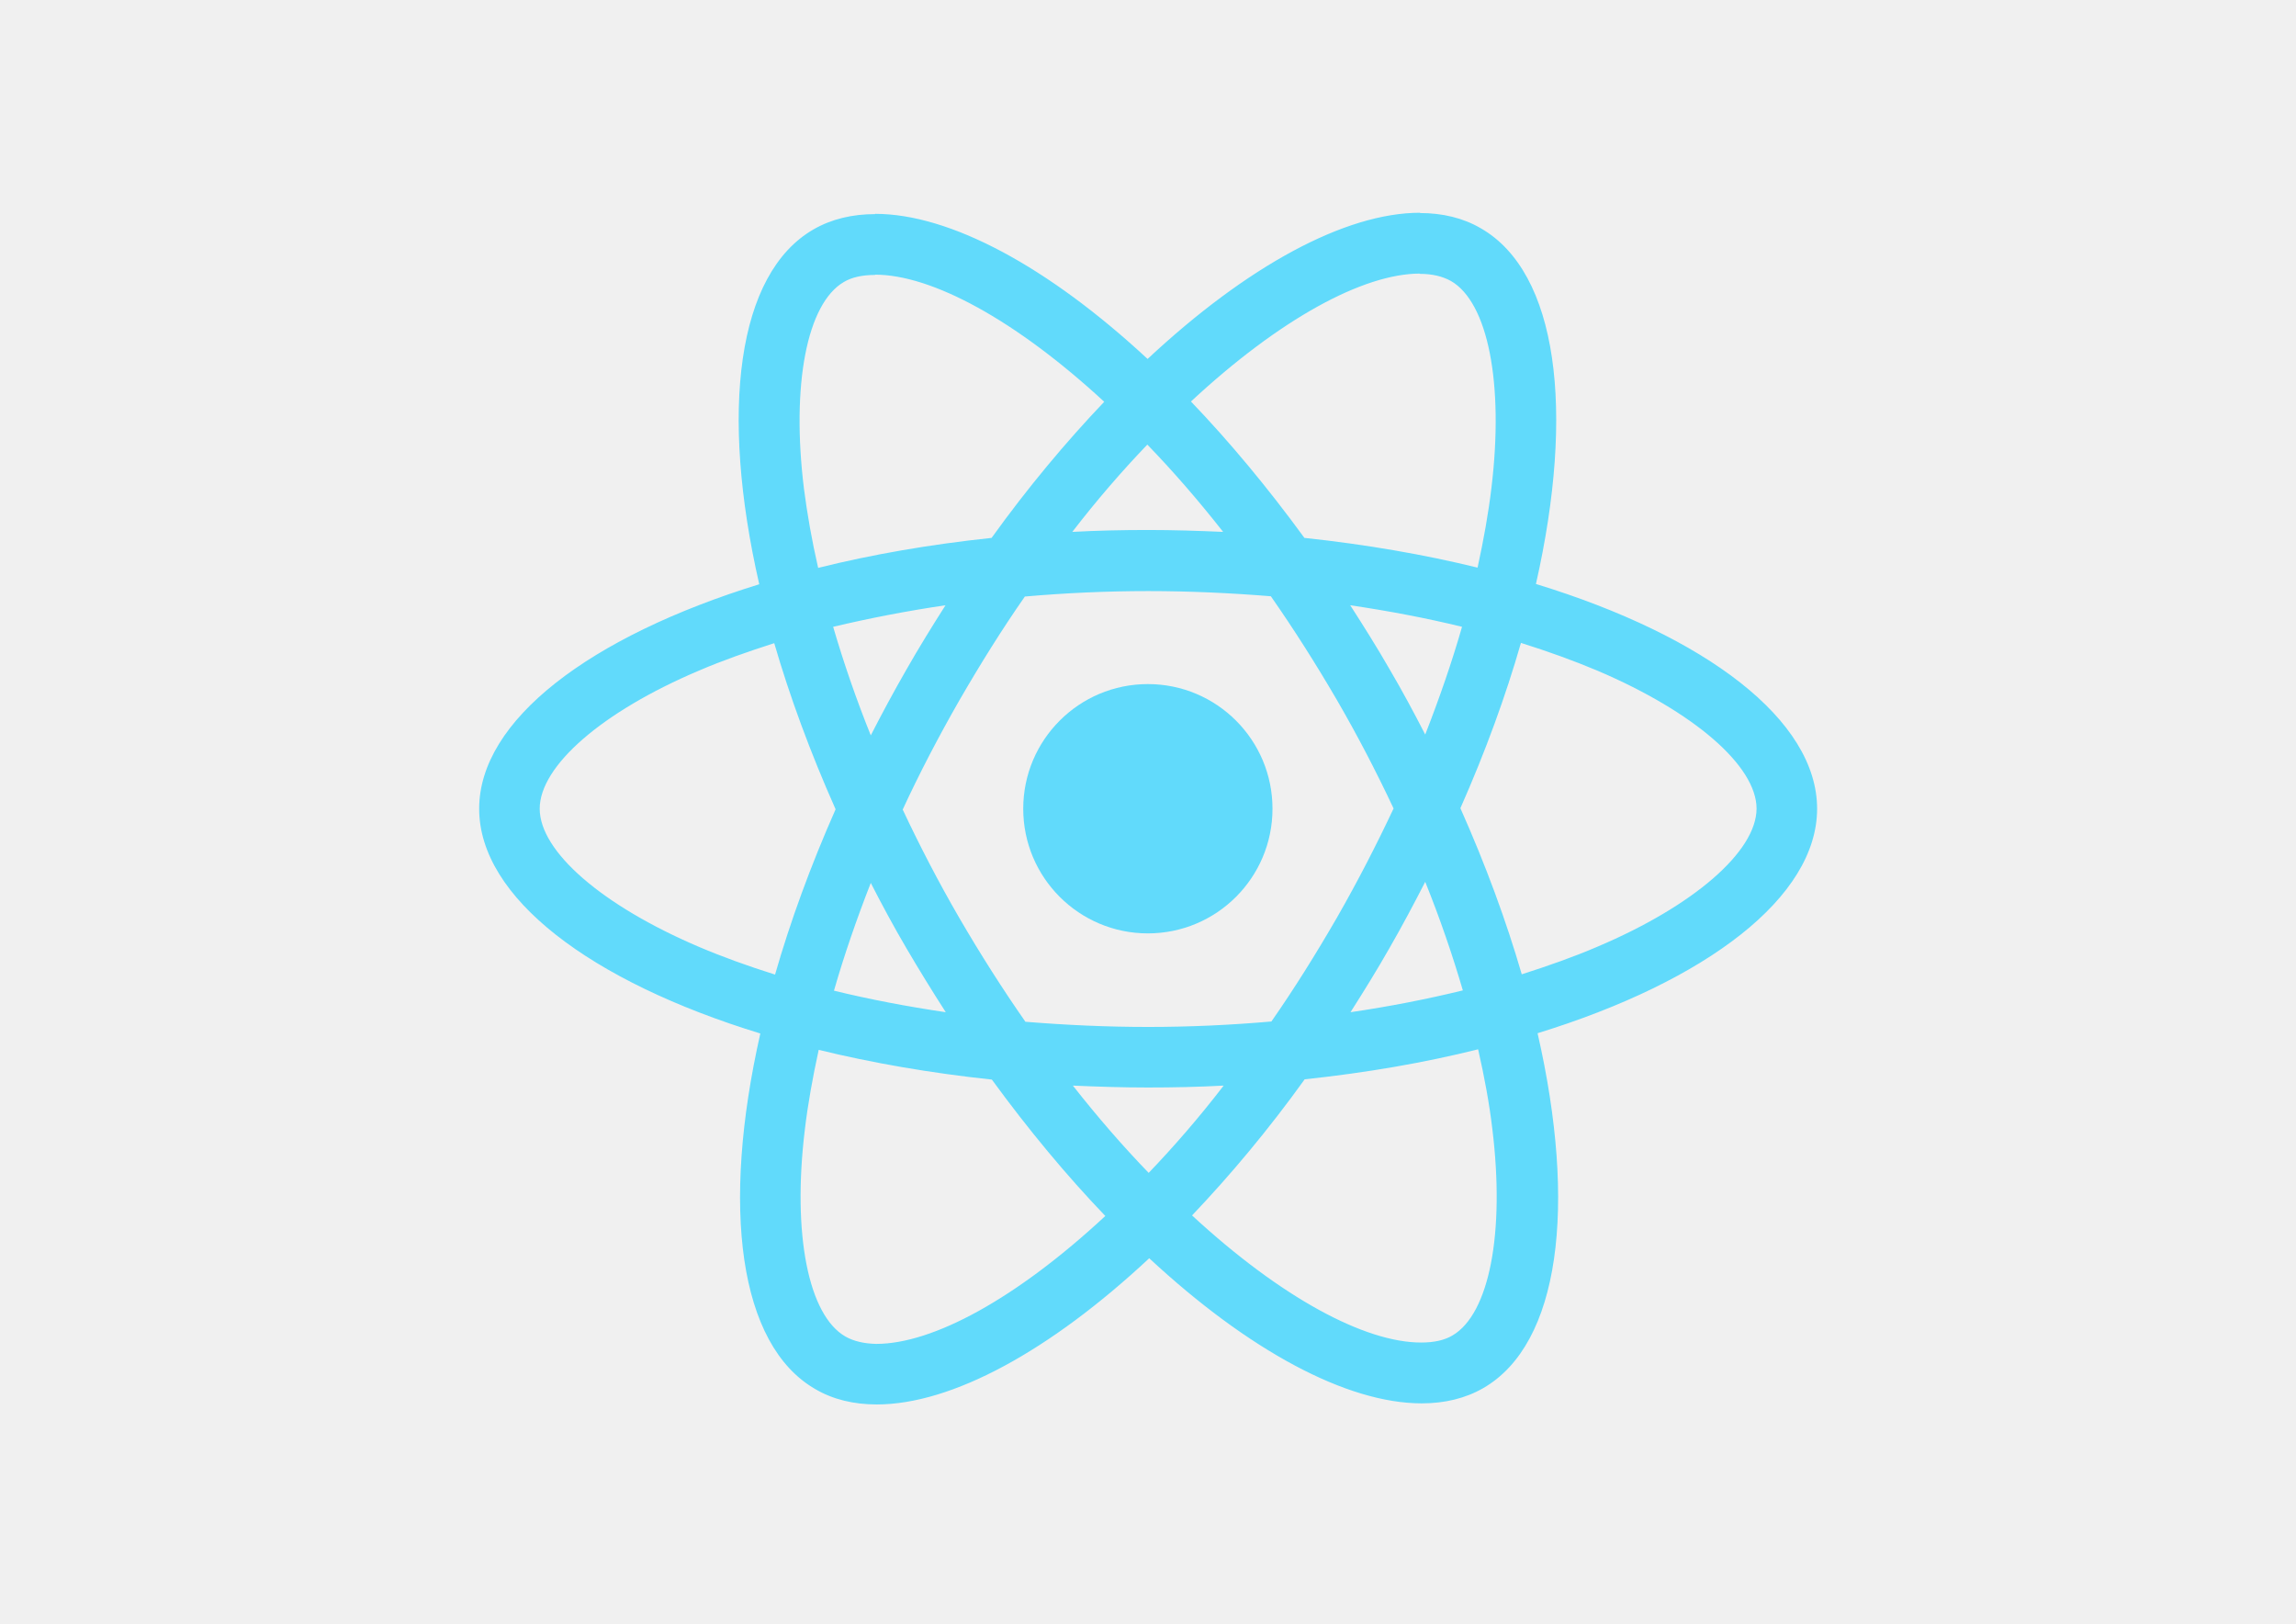
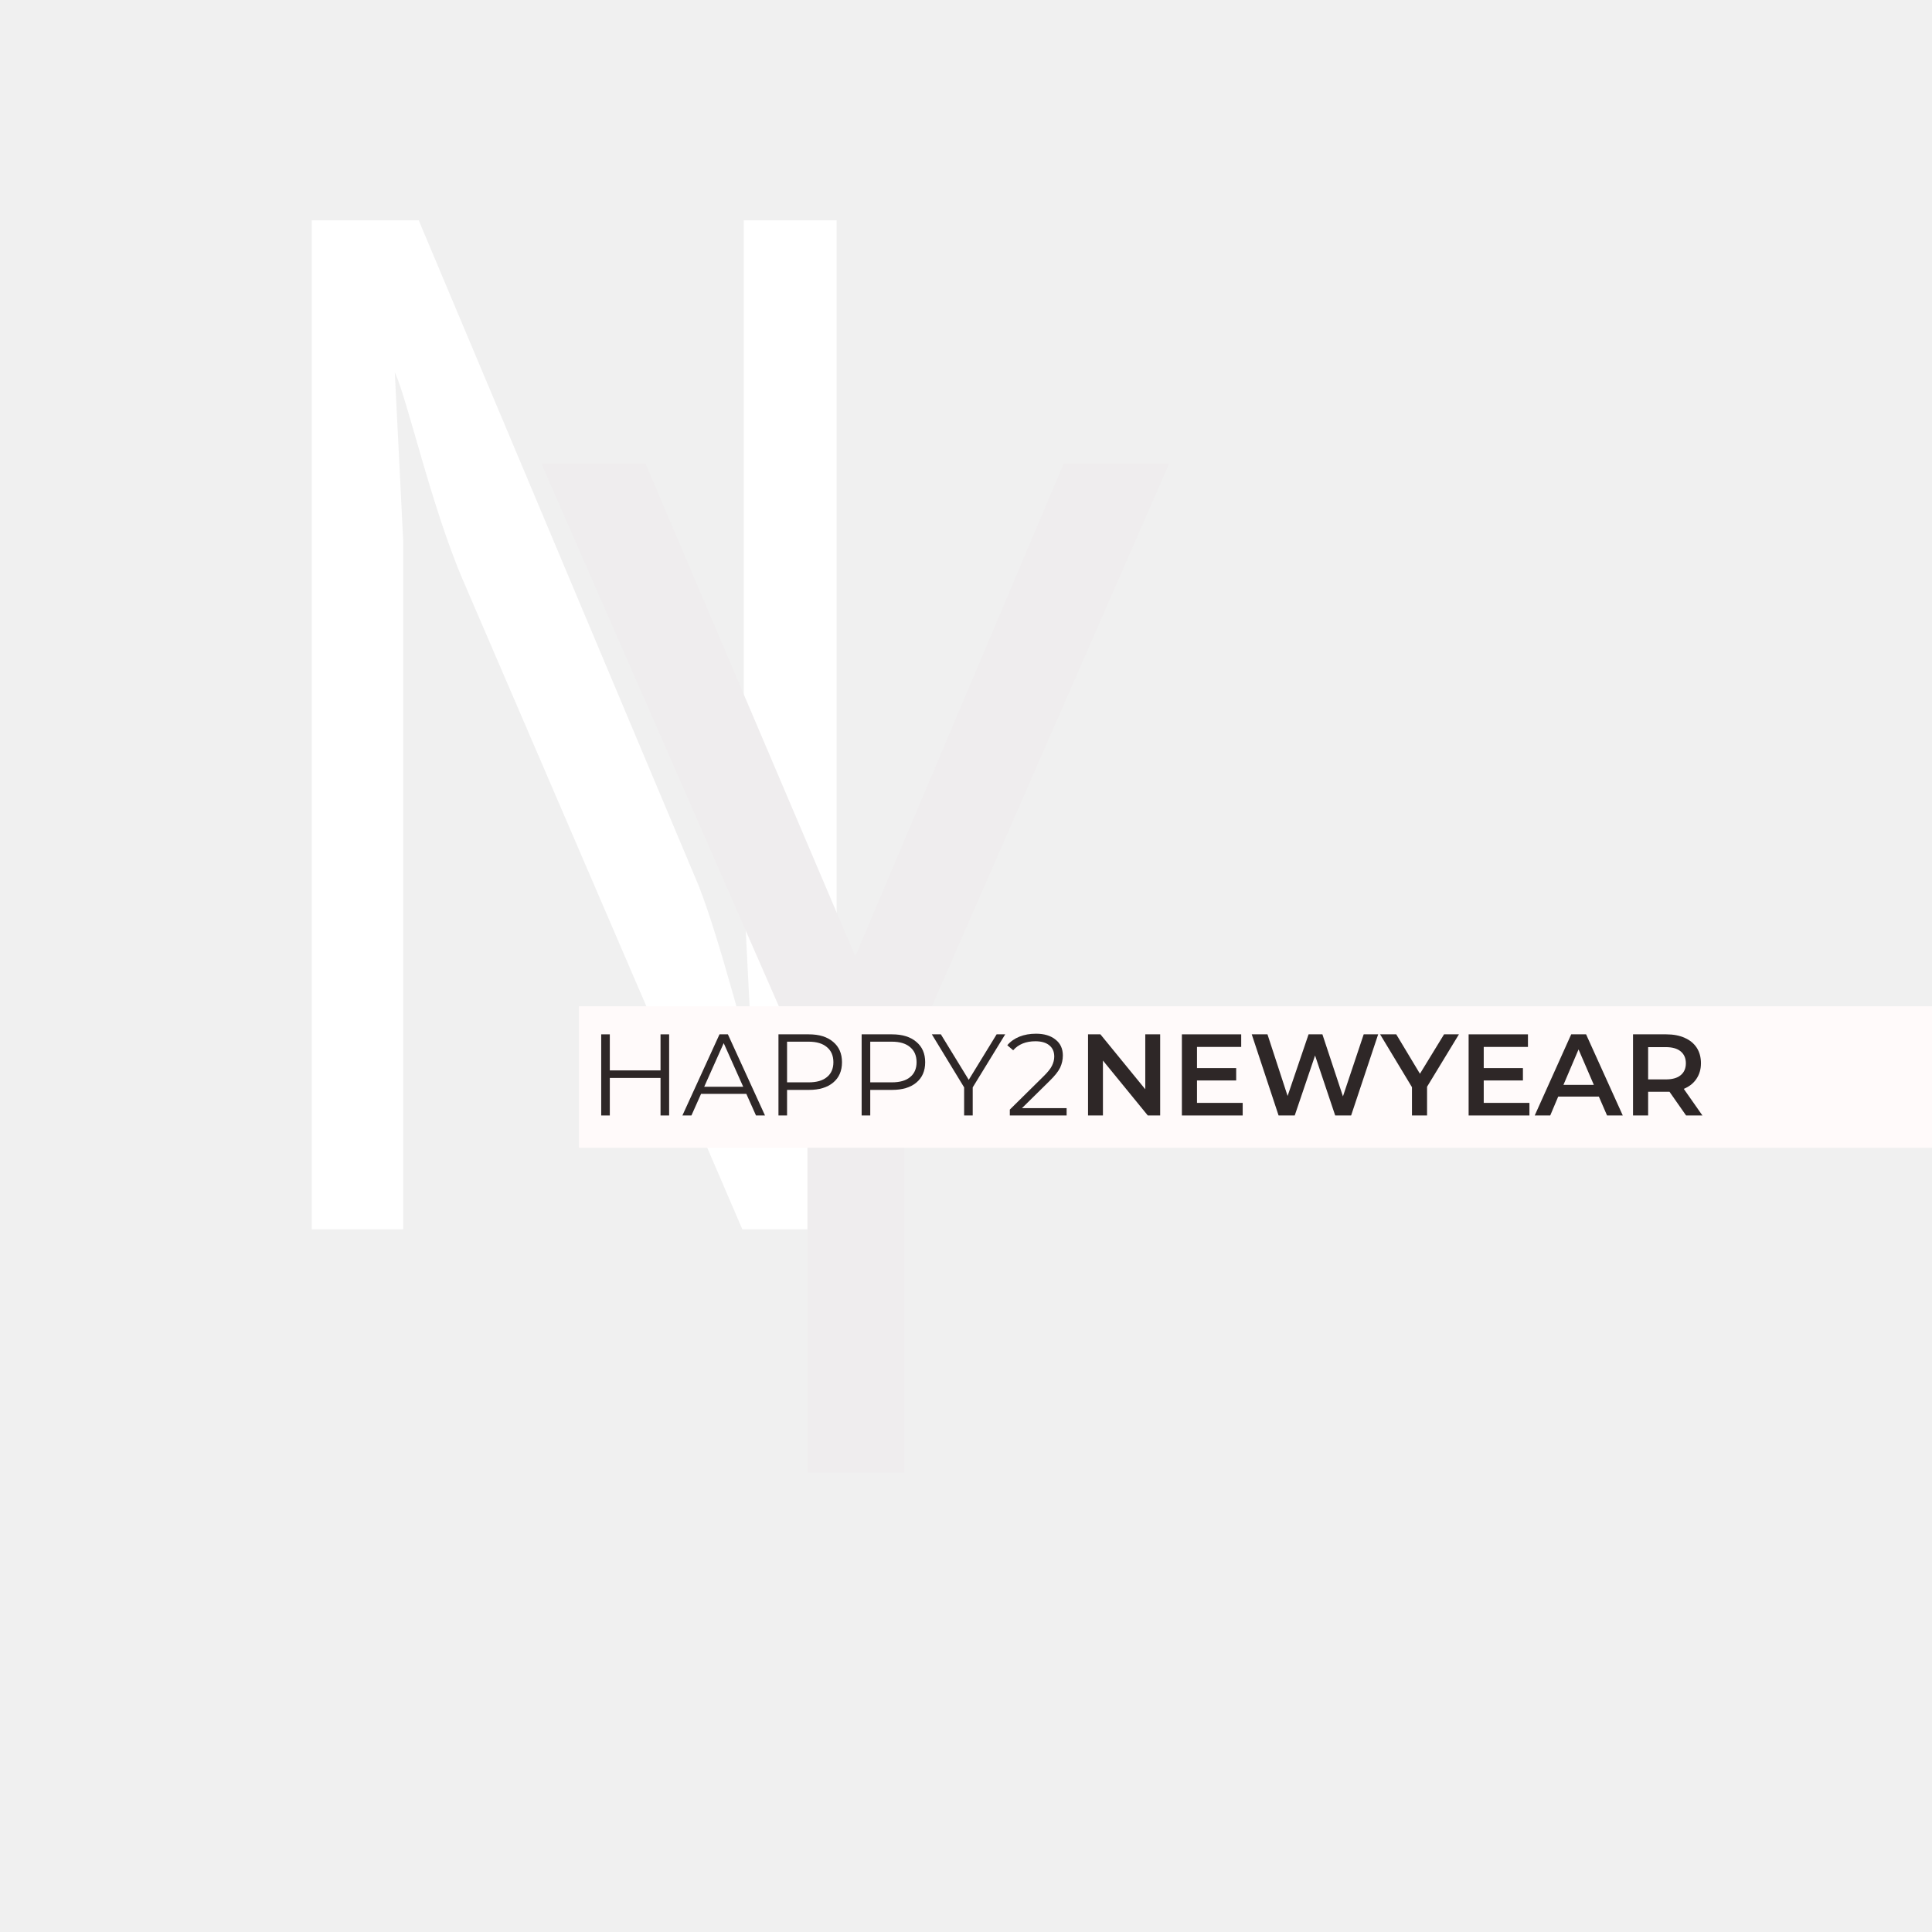
- <svg xmlns="http://www.w3.org/2000/svg" viewBox="0 0 841.9 595.3">
-   <g fill="#61DAFB">
-     <path d="M666.3 296.5c0-32.5-40.7-63.3-103.1-82.4 14.4-63.6 8-114.2-20.2-130.4-6.5-3.8-14.1-5.6-22.4-5.6v22.3c4.6 0 8.3.9 11.4 2.6 13.6 7.8 19.5 37.5 14.9 75.7-1.1 9.4-2.9 19.3-5.1 29.4-19.6-4.8-41-8.5-63.5-10.9-13.5-18.5-27.5-35.3-41.6-50 32.6-30.3 63.2-46.9 84-46.9V78c-27.5 0-63.5 19.6-99.9 53.6-36.4-33.8-72.4-53.2-99.9-53.2v22.3c20.7 0 51.4 16.5 84 46.6-14 14.7-28 31.4-41.3 49.9-22.6 2.4-44 6.1-63.6 11-2.3-10-4-19.7-5.2-29-4.7-38.2 1.1-67.9 14.6-75.8 3-1.8 6.9-2.6 11.5-2.6V78.5c-8.4 0-16 1.8-22.6 5.6-28.1 16.2-34.4 66.7-19.9 130.1-62.2 19.2-102.7 49.9-102.7 82.3 0 32.5 40.7 63.3 103.1 82.4-14.4 63.6-8 114.2 20.2 130.4 6.5 3.8 14.1 5.6 22.5 5.6 27.5 0 63.5-19.6 99.9-53.6 36.4 33.8 72.4 53.2 99.9 53.2 8.4 0 16-1.8 22.6-5.6 28.1-16.2 34.4-66.7 19.9-130.1 62-19.1 102.5-49.9 102.5-82.3zm-130.2-66.7c-3.7 12.9-8.3 26.2-13.5 39.5-4.1-8-8.4-16-13.1-24-4.6-8-9.5-15.8-14.4-23.4 14.2 2.1 27.9 4.7 41 7.9zm-45.8 106.5c-7.8 13.5-15.8 26.3-24.1 38.2-14.9 1.3-30 2-45.2 2-15.1 0-30.2-.7-45-1.9-8.3-11.9-16.4-24.6-24.2-38-7.6-13.1-14.5-26.4-20.8-39.8 6.2-13.4 13.2-26.8 20.7-39.9 7.8-13.5 15.8-26.3 24.1-38.2 14.9-1.3 30-2 45.2-2 15.1 0 30.2.7 45 1.9 8.3 11.9 16.4 24.6 24.2 38 7.6 13.1 14.5 26.4 20.8 39.8-6.3 13.4-13.2 26.8-20.7 39.9zm32.3-13c5.4 13.4 10 26.8 13.8 39.8-13.1 3.2-26.9 5.9-41.2 8 4.9-7.7 9.8-15.6 14.4-23.7 4.6-8 8.9-16.1 13-24.1zM421.2 430c-9.3-9.6-18.6-20.3-27.8-32 9 .4 18.2.7 27.5.7 9.4 0 18.7-.2 27.8-.7-9 11.7-18.3 22.4-27.5 32zm-74.4-58.9c-14.2-2.1-27.9-4.7-41-7.9 3.7-12.9 8.3-26.2 13.5-39.5 4.1 8 8.4 16 13.1 24 4.7 8 9.5 15.8 14.4 23.4zM420.7 163c9.3 9.6 18.6 20.3 27.8 32-9-.4-18.2-.7-27.5-.7-9.4 0-18.7.2-27.8.7 9-11.7 18.3-22.4 27.5-32zm-74 58.9c-4.9 7.7-9.8 15.6-14.4 23.7-4.6 8-8.9 16-13 24-5.4-13.4-10-26.8-13.8-39.8 13.1-3.1 26.9-5.8 41.2-7.9zm-90.5 125.2c-35.4-15.1-58.3-34.9-58.3-50.6 0-15.7 22.9-35.6 58.3-50.6 8.6-3.7 18-7 27.7-10.1 5.7 19.6 13.2 40 22.5 60.9-9.2 20.8-16.6 41.1-22.2 60.6-9.9-3.1-19.3-6.5-28-10.2zM310 490c-13.6-7.8-19.5-37.5-14.9-75.7 1.1-9.4 2.9-19.3 5.1-29.4 19.6 4.8 41 8.5 63.5 10.9 13.5 18.5 27.5 35.3 41.6 50-32.6 30.3-63.2 46.9-84 46.9-4.5-.1-8.3-1-11.3-2.7zm237.2-76.2c4.7 38.2-1.1 67.9-14.6 75.8-3 1.8-6.9 2.6-11.5 2.6-20.7 0-51.4-16.5-84-46.6 14-14.7 28-31.4 41.3-49.9 22.6-2.4 44-6.1 63.6-11 2.3 10.1 4.1 19.8 5.2 29.1zm38.5-66.7c-8.6 3.7-18 7-27.7 10.1-5.7-19.6-13.2-40-22.5-60.9 9.2-20.8 16.6-41.1 22.2-60.6 9.9 3.1 19.3 6.5 28.1 10.2 35.4 15.1 58.3 34.9 58.3 50.6-.1 15.7-23 35.6-58.4 50.6zM320.8 78.4z" />
-     <circle cx="420.9" cy="296.5" r="45.7" />
-     <path d="M520.5 78.1z" />
+ <svg xmlns="http://www.w3.org/2000/svg" width="192" zoomAndPan="magnify" viewBox="0 0 144 144" height="192" preserveAspectRatio="xMidYMid meet" version="1.0">
+   <defs>
+     <g />
+     <clipPath id="4e1eaff48c">
+       <path d="M 43.152 75.004 L 144 75.004 L 144 85.598 L 43.152 85.598 Z M 43.152 75.004 " clip-rule="nonzero" />
+     </clipPath>
+   </defs>
+   <g fill="#ffffff" fill-opacity="1">
+     <g transform="translate(14.74094, 91.6268)">
+       <g>
+         <path d="M 8.496 0 L 15.312 0 L 15.312 -51.289 L 14.684 -63.875 C 15.629 -61.883 17.41 -53.809 19.824 -48.246 L 40.59 0 L 47.617 0 L 47.617 -75.203 L 40.695 -75.203 L 40.695 -25.172 L 41.324 -12.797 C 40.801 -13.844 39.02 -21.293 37.34 -25.594 L 16.469 -75.203 L 8.496 -75.203 Z M 8.496 0 " />
+       </g>
+     </g>
+   </g>
+   <g fill="#efedee" fill-opacity="1">
+     <g transform="translate(38.15523, 109.7699)">
+       <g>
+         <path d="M 48.98 -75.203 L 41.117 -75.203 L 25.594 -38.492 L 9.965 -75.203 L 2.203 -75.203 L 22.027 -29.895 L 22.027 0 L 29.262 0 L 29.262 -30.102 Z M 48.98 -75.203 " />
+       </g>
+     </g>
+   </g>
+   <g clip-path="url(#4e1eaff48c)">
+     <path fill="#fffafa" d="M 43.152 75.004 L 163.656 75.004 L 163.656 85.547 L 43.152 85.547 Z M 43.152 75.004 " fill-opacity="1" fill-rule="nonzero" />
+   </g>
+   <g fill="#2e2727" fill-opacity="1">
+     <g transform="translate(43.82626, 83.14059)">
+       <g>
+         <path d="M 6.047 -6.047 L 6.047 0 L 5.406 0 L 5.406 -2.797 L 1.625 -2.797 L 1.625 0 L 0.984 0 L 0.984 -6.047 L 1.625 -6.047 L 1.625 -3.359 L 5.406 -3.359 L 5.406 -6.047 Z M 6.047 -6.047 " />
+       </g>
+     </g>
+   </g>
+   <g fill="#2e2727" fill-opacity="1">
+     <g transform="translate(50.84671, 83.14059)">
+       <g>
+         <path d="M 4.781 -1.609 L 1.406 -1.609 L 0.688 0 L 0.016 0 L 2.781 -6.047 L 3.406 -6.047 L 6.172 0 L 5.5 0 Z M 4.547 -2.141 L 3.094 -5.391 L 1.641 -2.141 Z M 4.547 -2.141 " />
+       </g>
+     </g>
+   </g>
+   <g fill="#2e2727" fill-opacity="1">
+     <g transform="translate(57.03817, 83.14059)">
+       <g>
+         <path d="M 3.25 -6.047 C 4.02 -6.047 4.625 -5.859 5.062 -5.484 C 5.5 -5.117 5.719 -4.613 5.719 -3.969 C 5.719 -3.32 5.5 -2.816 5.062 -2.453 C 4.625 -2.086 4.02 -1.906 3.25 -1.906 L 1.625 -1.906 L 1.625 0 L 0.984 0 L 0.984 -6.047 Z M 3.234 -2.469 C 3.828 -2.469 4.281 -2.598 4.594 -2.859 C 4.914 -3.117 5.078 -3.488 5.078 -3.969 C 5.078 -4.457 4.914 -4.832 4.594 -5.094 C 4.281 -5.363 3.828 -5.5 3.234 -5.5 L 1.625 -5.5 L 1.625 -2.469 Z M 3.234 -2.469 " />
+       </g>
+     </g>
+   </g>
+   <g fill="#2e2727" fill-opacity="1">
+     <g transform="translate(63.23827, 83.14059)">
+       <g>
+         <path d="M 3.25 -6.047 C 4.02 -6.047 4.625 -5.859 5.062 -5.484 C 5.5 -5.117 5.719 -4.613 5.719 -3.969 C 5.719 -3.32 5.5 -2.816 5.062 -2.453 C 4.625 -2.086 4.02 -1.906 3.25 -1.906 L 1.625 -1.906 L 1.625 0 L 0.984 0 L 0.984 -6.047 Z M 3.234 -2.469 C 3.828 -2.469 4.281 -2.598 4.594 -2.859 C 4.914 -3.117 5.078 -3.488 5.078 -3.969 C 5.078 -4.457 4.914 -4.832 4.594 -5.094 C 4.281 -5.363 3.828 -5.5 3.234 -5.5 L 1.625 -5.5 L 1.625 -2.469 Z M 3.234 -2.469 " />
+       </g>
+     </g>
+   </g>
+   <g fill="#2e2727" fill-opacity="1">
+     <g transform="translate(69.43837, 83.14059)">
+       <g>
+         <path d="M 3.062 -2.094 L 3.062 0 L 2.422 0 L 2.422 -2.094 L 0.016 -6.047 L 0.688 -6.047 L 2.766 -2.656 L 4.844 -6.047 L 5.484 -6.047 Z M 3.062 -2.094 " />
+       </g>
+     </g>
+   </g>
+   <g fill="#2e2727" fill-opacity="1">
+     <g transform="translate(74.92175, 83.14059)">
+       <g>
+         <path d="M 4.578 -0.547 L 4.578 0 L 0.344 0 L 0.344 -0.438 L 2.844 -2.906 C 3.164 -3.219 3.379 -3.484 3.484 -3.703 C 3.598 -3.93 3.656 -4.16 3.656 -4.391 C 3.656 -4.754 3.531 -5.035 3.281 -5.234 C 3.039 -5.43 2.695 -5.531 2.25 -5.531 C 1.539 -5.531 0.988 -5.305 0.594 -4.859 L 0.156 -5.234 C 0.395 -5.516 0.695 -5.727 1.062 -5.875 C 1.426 -6.02 1.836 -6.094 2.297 -6.094 C 2.91 -6.094 3.395 -5.945 3.75 -5.656 C 4.113 -5.375 4.297 -4.977 4.297 -4.469 C 4.297 -4.156 4.227 -3.852 4.094 -3.562 C 3.957 -3.281 3.695 -2.953 3.312 -2.578 L 1.25 -0.547 Z M 4.578 -0.547 " />
+       </g>
+     </g>
+   </g>
+   <g fill="#2e2727" fill-opacity="1">
+     <g transform="translate(80.284, 83.14059)">
+       <g>
+         <path d="M 6.188 -6.047 L 6.188 0 L 5.266 0 L 1.922 -4.094 L 1.922 0 L 0.812 0 L 0.812 -6.047 L 1.734 -6.047 L 5.078 -1.953 L 5.078 -6.047 Z M 6.188 -6.047 " />
+       </g>
+     </g>
+   </g>
+   <g fill="#2e2727" fill-opacity="1">
+     <g transform="translate(87.27854, 83.14059)">
+       <g>
+         <path d="M 5.344 -0.938 L 5.344 0 L 0.812 0 L 0.812 -6.047 L 5.234 -6.047 L 5.234 -5.109 L 1.938 -5.109 L 1.938 -3.531 L 4.859 -3.531 L 4.859 -2.609 L 1.938 -2.609 L 1.938 -0.938 Z M 5.344 -0.938 " />
+       </g>
+     </g>
+   </g>
+   <g fill="#2e2727" fill-opacity="1">
+     <g transform="translate(93.06415, 83.14059)">
+       <g>
+         <path d="M 9.656 -6.047 L 7.641 0 L 6.453 0 L 4.953 -4.469 L 3.438 0 L 2.234 0 L 0.234 -6.047 L 1.406 -6.047 L 2.906 -1.453 L 4.469 -6.047 L 5.5 -6.047 L 7.031 -1.422 L 8.578 -6.047 Z M 9.656 -6.047 " />
+       </g>
+     </g>
+   </g>
+   <g fill="#2e2727" fill-opacity="1">
+     <g transform="translate(102.9429, 83.14059)">
+       <g>
+         <path d="M 3.422 -2.141 L 3.422 0 L 2.297 0 L 2.297 -2.109 L -0.078 -6.047 L 1.125 -6.047 L 2.891 -3.109 L 4.688 -6.047 L 5.797 -6.047 Z M 3.422 -2.141 " />
+       </g>
+     </g>
+   </g>
+   <g fill="#2e2727" fill-opacity="1">
+     <g transform="translate(108.6508, 83.14059)">
+       <g>
+         <path d="M 5.344 -0.938 L 5.344 0 L 0.812 0 L 0.812 -6.047 L 5.234 -6.047 L 5.234 -5.109 L 1.938 -5.109 L 1.938 -3.531 L 4.859 -3.531 L 4.859 -2.609 L 1.938 -2.609 L 1.938 -0.938 Z M 5.344 -0.938 " />
+       </g>
+     </g>
+   </g>
+   <g fill="#2e2727" fill-opacity="1">
+     <g transform="translate(114.4364, 83.14059)">
+       <g>
+         <path d="M 4.734 -1.406 L 1.703 -1.406 L 1.109 0 L -0.047 0 L 2.672 -6.047 L 3.781 -6.047 L 6.516 0 L 5.344 0 Z M 4.359 -2.281 L 3.219 -4.922 L 2.094 -2.281 Z M 4.359 -2.281 " />
+       </g>
+     </g>
+   </g>
+   <g fill="#2e2727" fill-opacity="1">
+     <g transform="translate(120.9042, 83.14059)">
+       <g>
+         <path d="M 4.766 0 L 3.531 -1.766 C 3.477 -1.766 3.398 -1.766 3.297 -1.766 L 1.938 -1.766 L 1.938 0 L 0.812 0 L 0.812 -6.047 L 3.297 -6.047 C 3.828 -6.047 4.285 -5.957 4.672 -5.781 C 5.055 -5.613 5.352 -5.367 5.562 -5.047 C 5.77 -4.723 5.875 -4.336 5.875 -3.891 C 5.875 -3.441 5.758 -3.051 5.531 -2.719 C 5.312 -2.395 5 -2.148 4.594 -1.984 L 5.984 0 Z M 4.75 -3.891 C 4.75 -4.273 4.617 -4.57 4.359 -4.781 C 4.109 -4.988 3.738 -5.094 3.25 -5.094 L 1.938 -5.094 L 1.938 -2.688 L 3.25 -2.688 C 3.738 -2.688 4.109 -2.789 4.359 -3 C 4.617 -3.207 4.75 -3.504 4.75 -3.891 Z M 4.75 -3.891 " />
+       </g>
+     </g>
  </g>
</svg>
